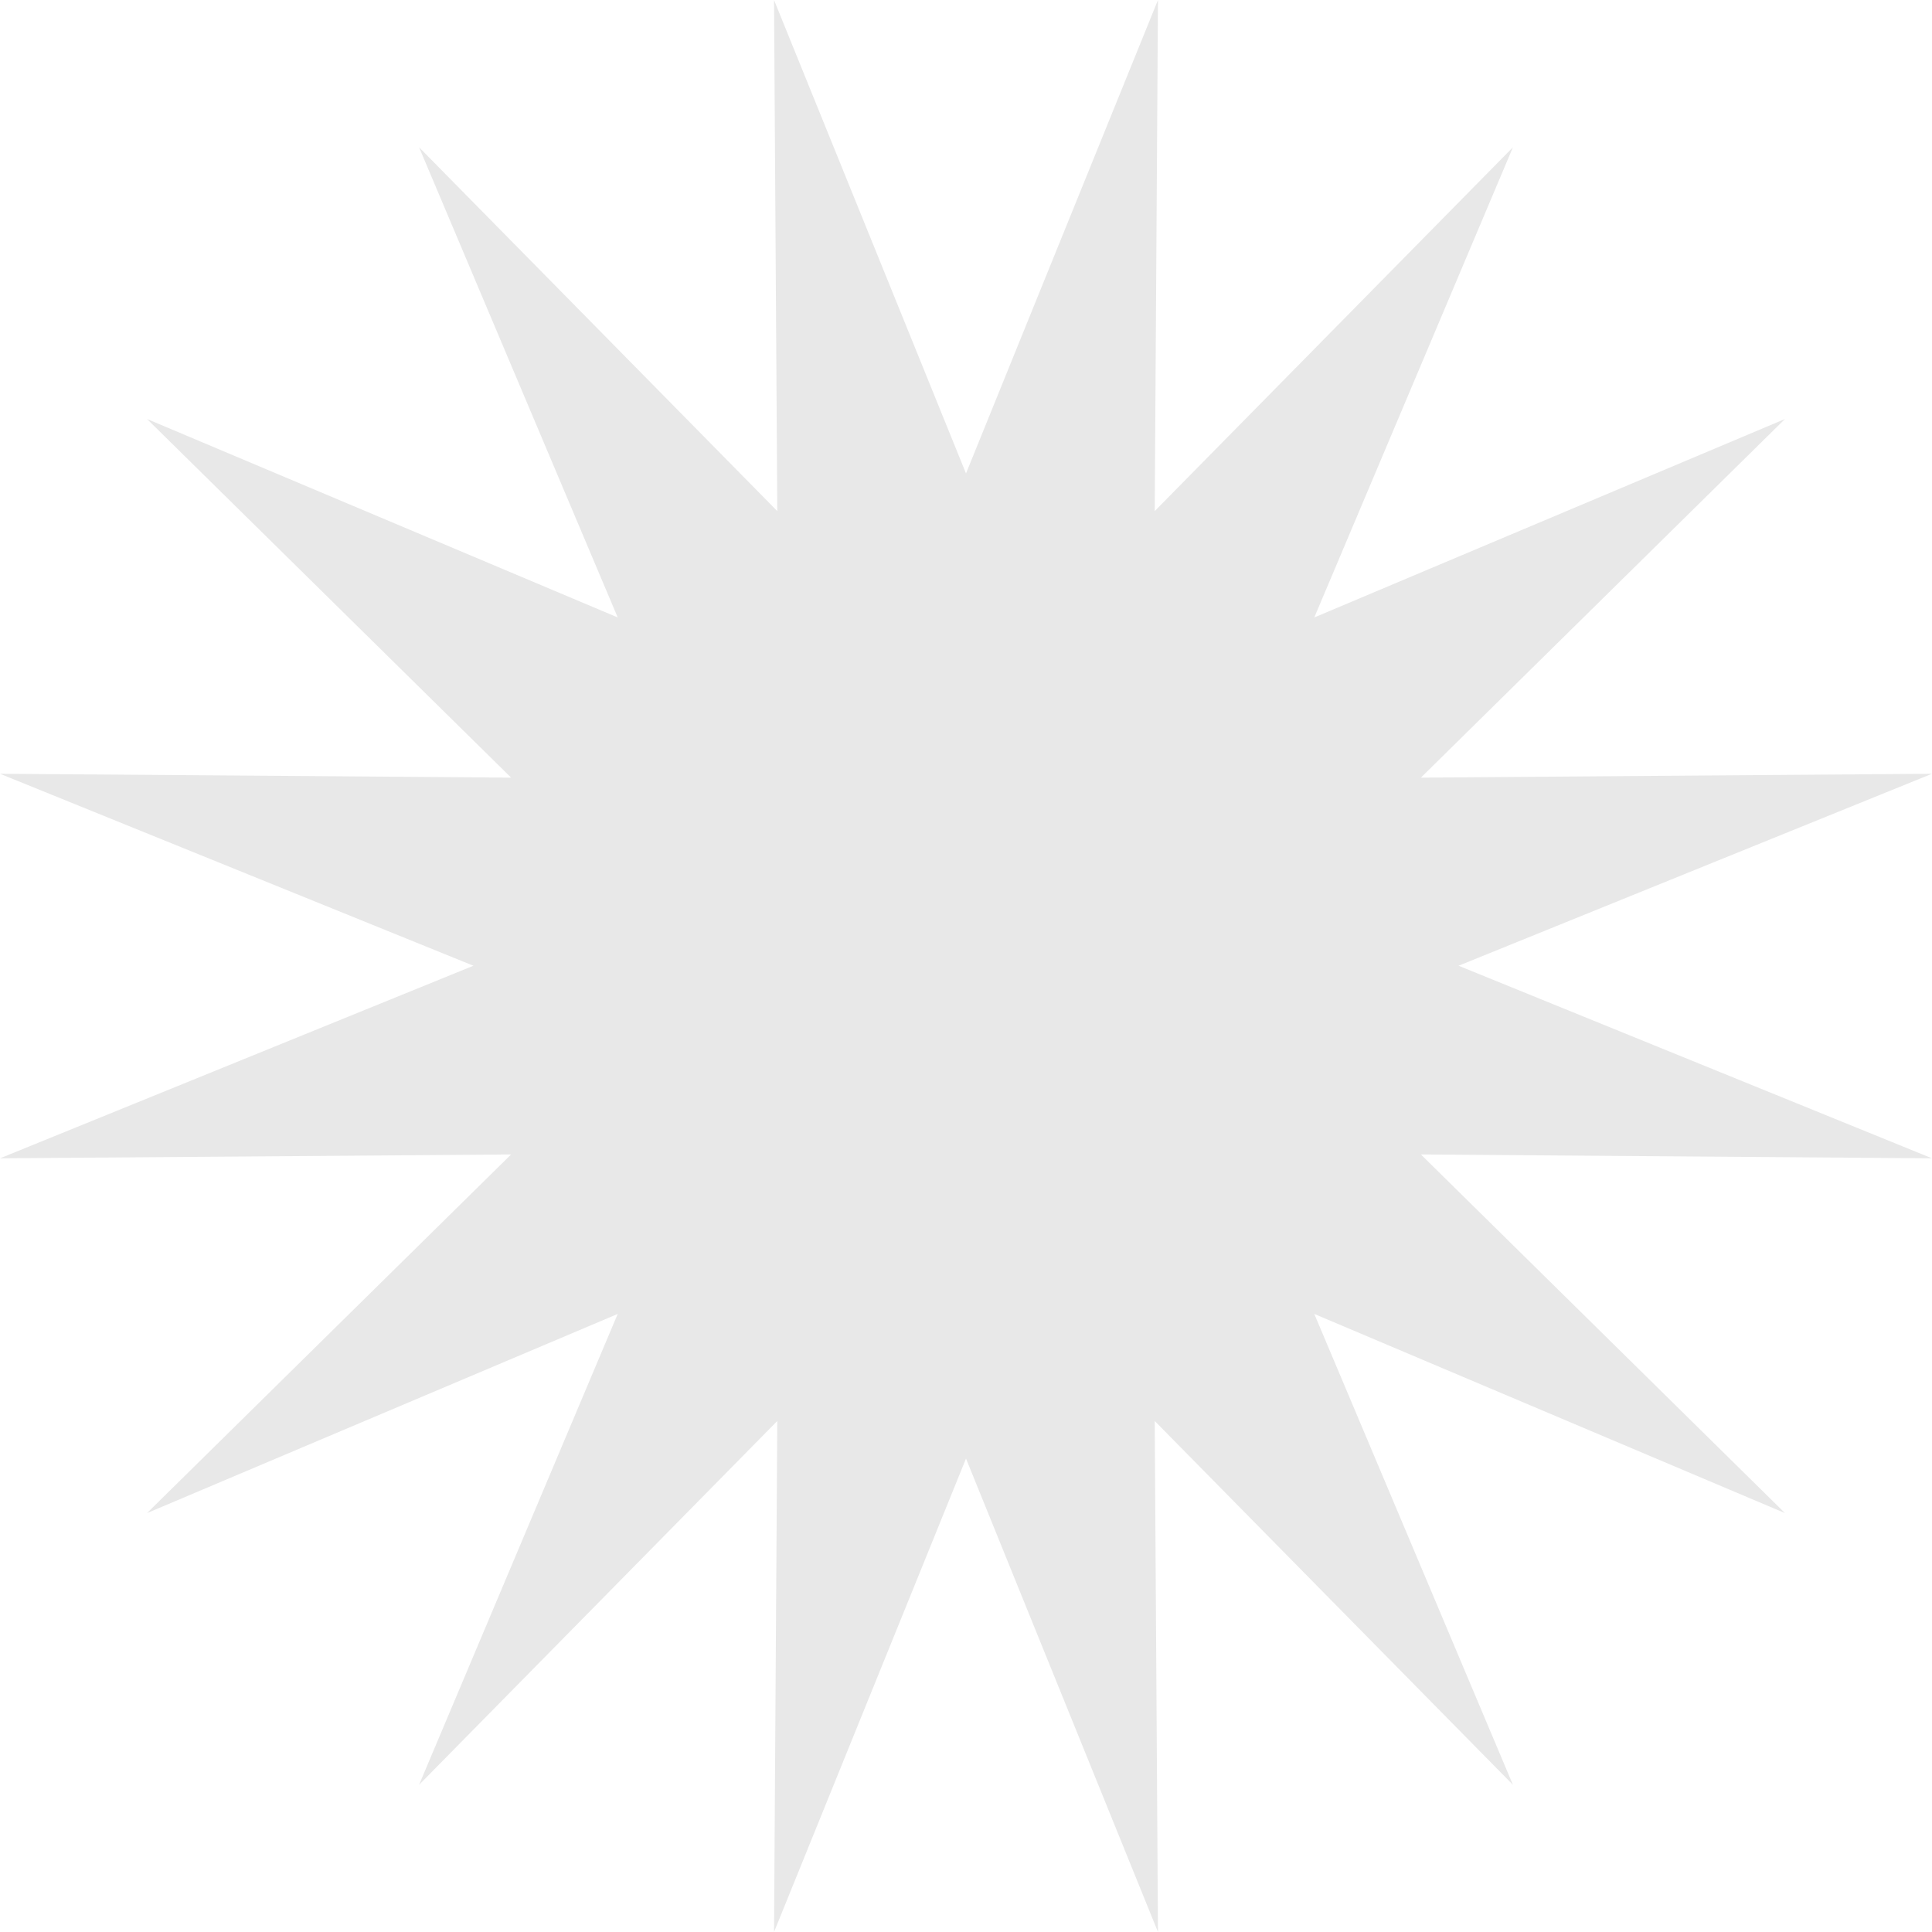
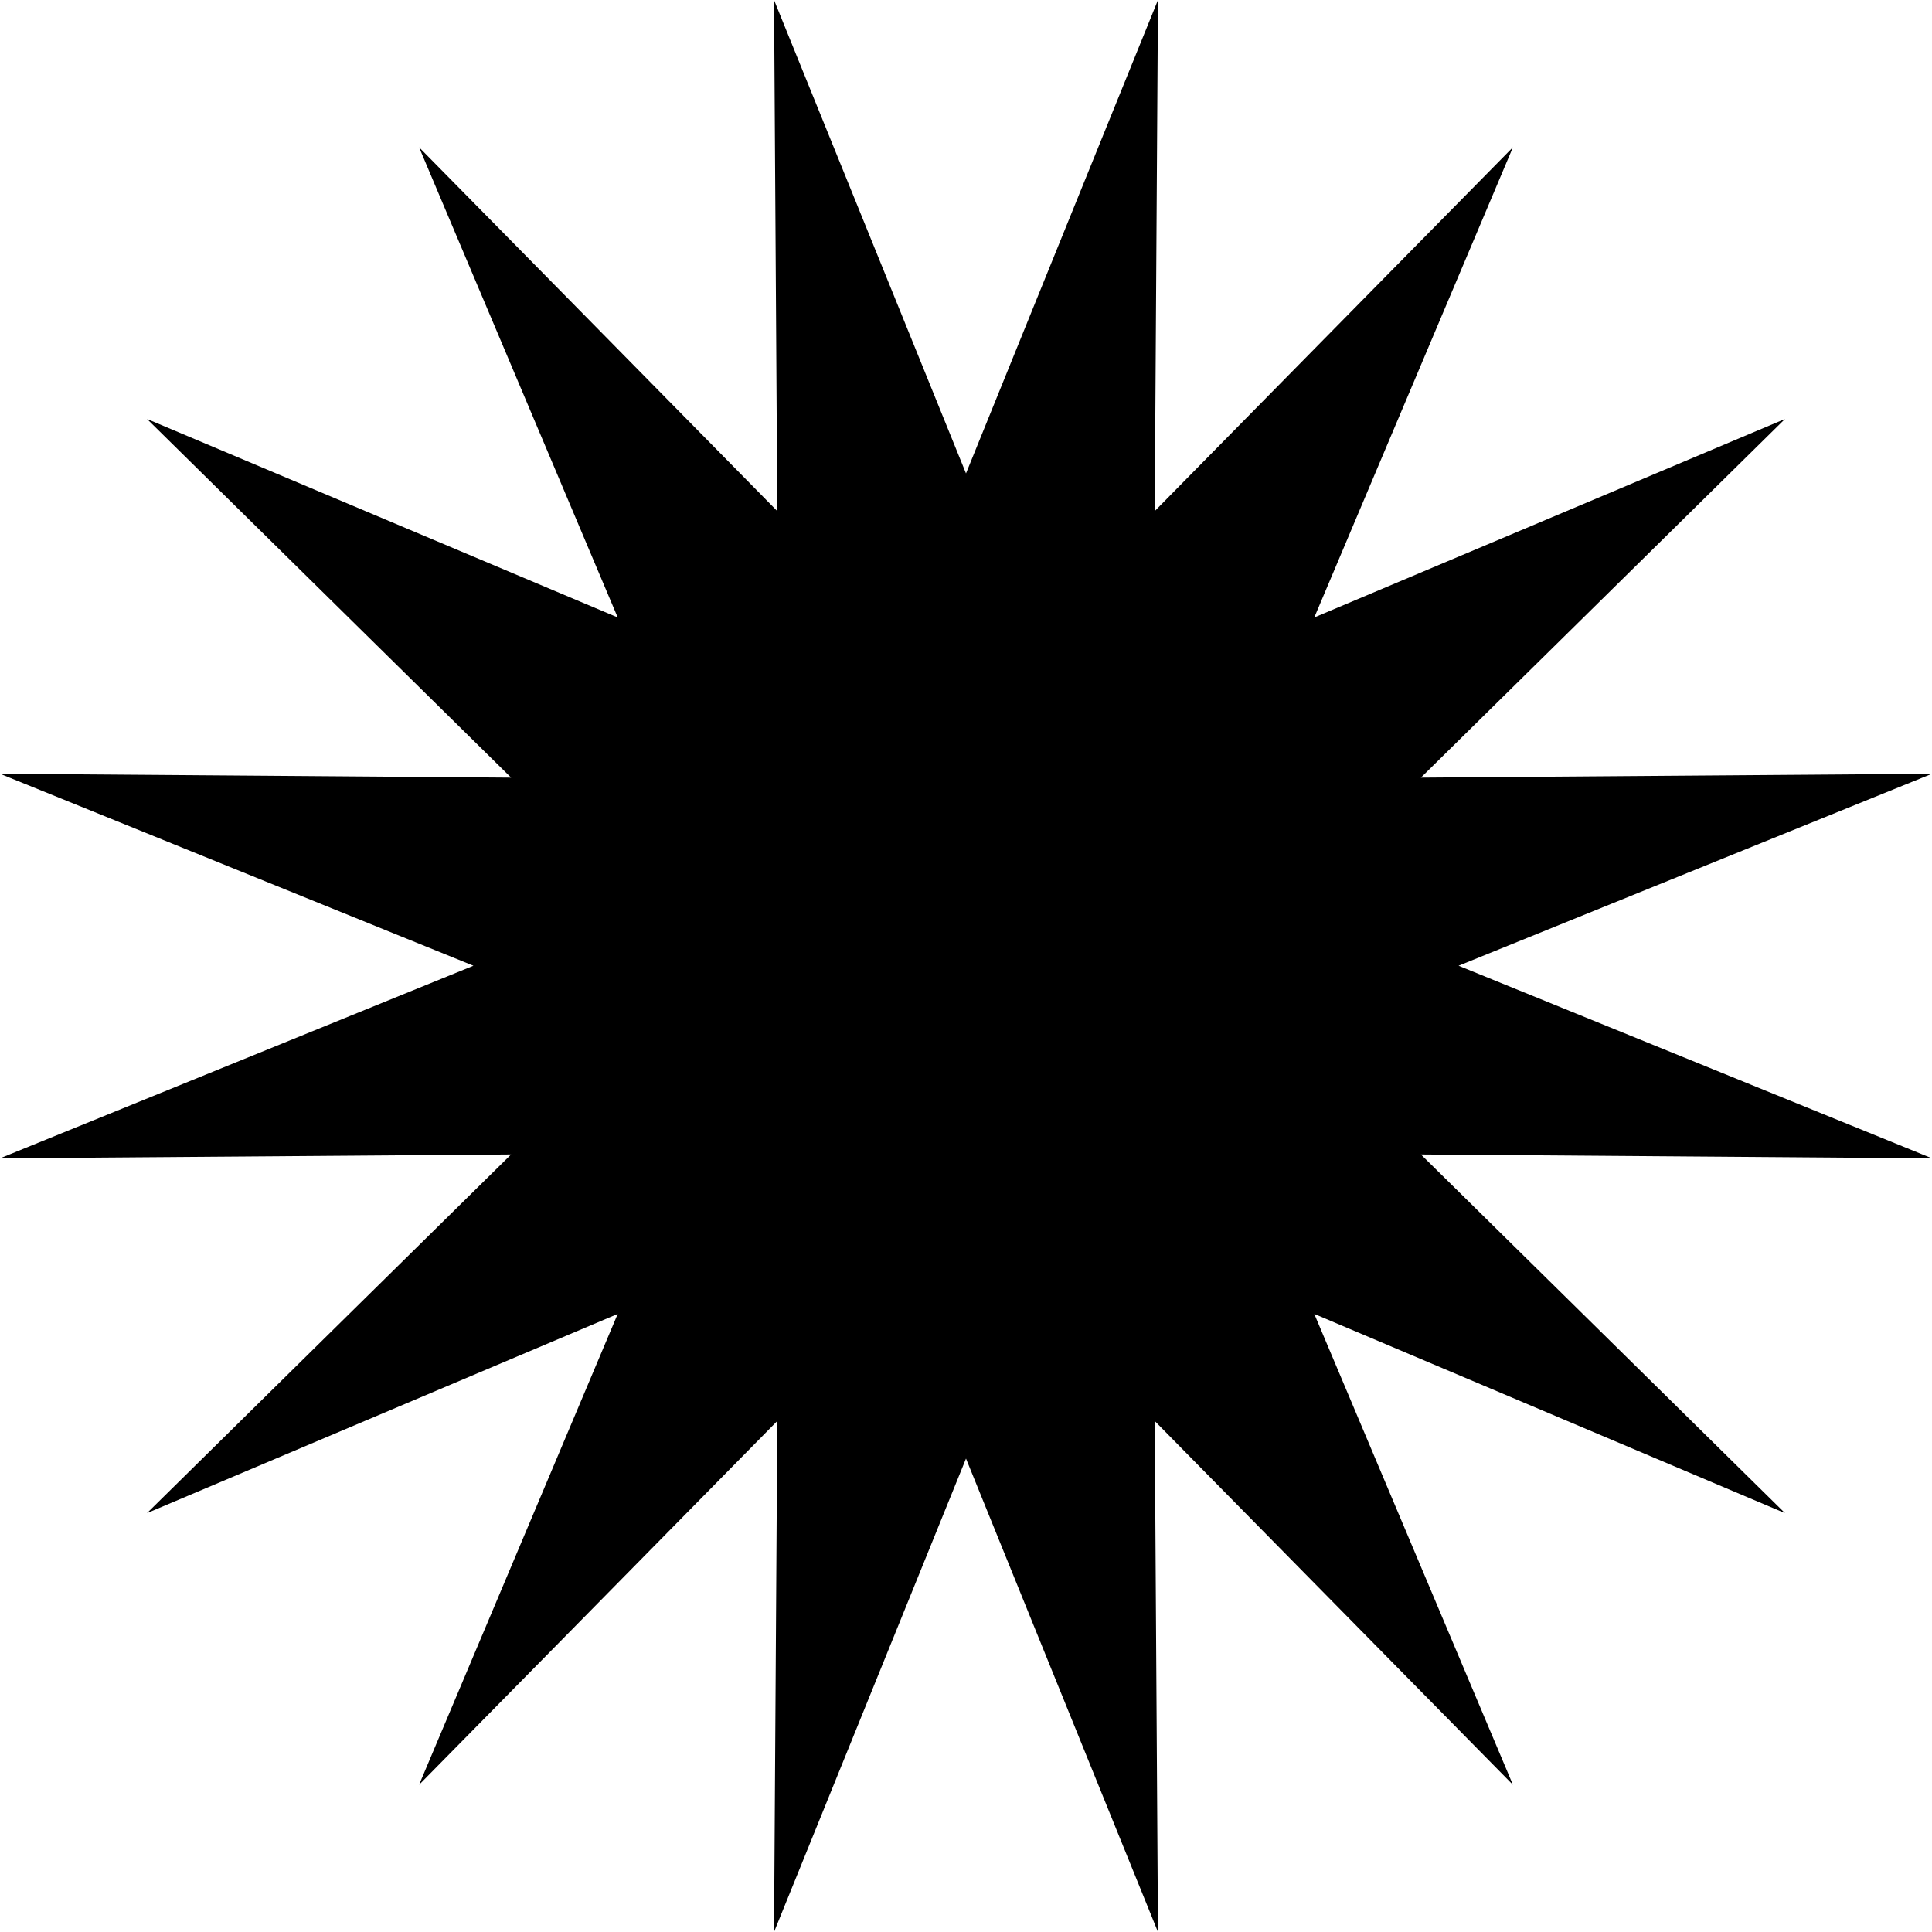
<svg xmlns="http://www.w3.org/2000/svg" width="22" height="22" viewBox="0 0 22 22" fill="none">
-   <path d="M11 5.391L8.814 0L8.851 5.82L4.772 1.677L7.034 7.031L1.674 4.771L5.82 8.855L0 8.811L5.391 10.997L0 13.19L5.82 13.146L1.674 17.23L7.034 14.962L4.772 20.324L8.851 16.181L8.814 22L11 16.609L13.186 22L13.149 16.181L17.228 20.324L14.966 14.962L20.326 17.23L16.18 13.146L22 13.19L16.609 10.997L22 8.811L16.18 8.855L20.326 4.771L14.966 7.031L17.228 1.677L13.149 5.82L13.186 0L11 5.391Z" fill="#E8E8E8" />
+   <path d="M11 5.391L8.814 0L8.851 5.82L4.772 1.677L7.034 7.031L1.674 4.771L5.82 8.855L0 8.811L5.391 10.997L0 13.19L5.82 13.146L1.674 17.23L7.034 14.962L4.772 20.324L8.851 16.181L8.814 22L11 16.609L13.186 22L13.149 16.181L17.228 20.324L14.966 14.962L20.326 17.23L16.18 13.146L22 13.19L16.609 10.997L22 8.811L16.18 8.855L20.326 4.771L14.966 7.031L17.228 1.677L13.149 5.82L13.186 0L11 5.391Z" fill="currentColor" />
</svg>
